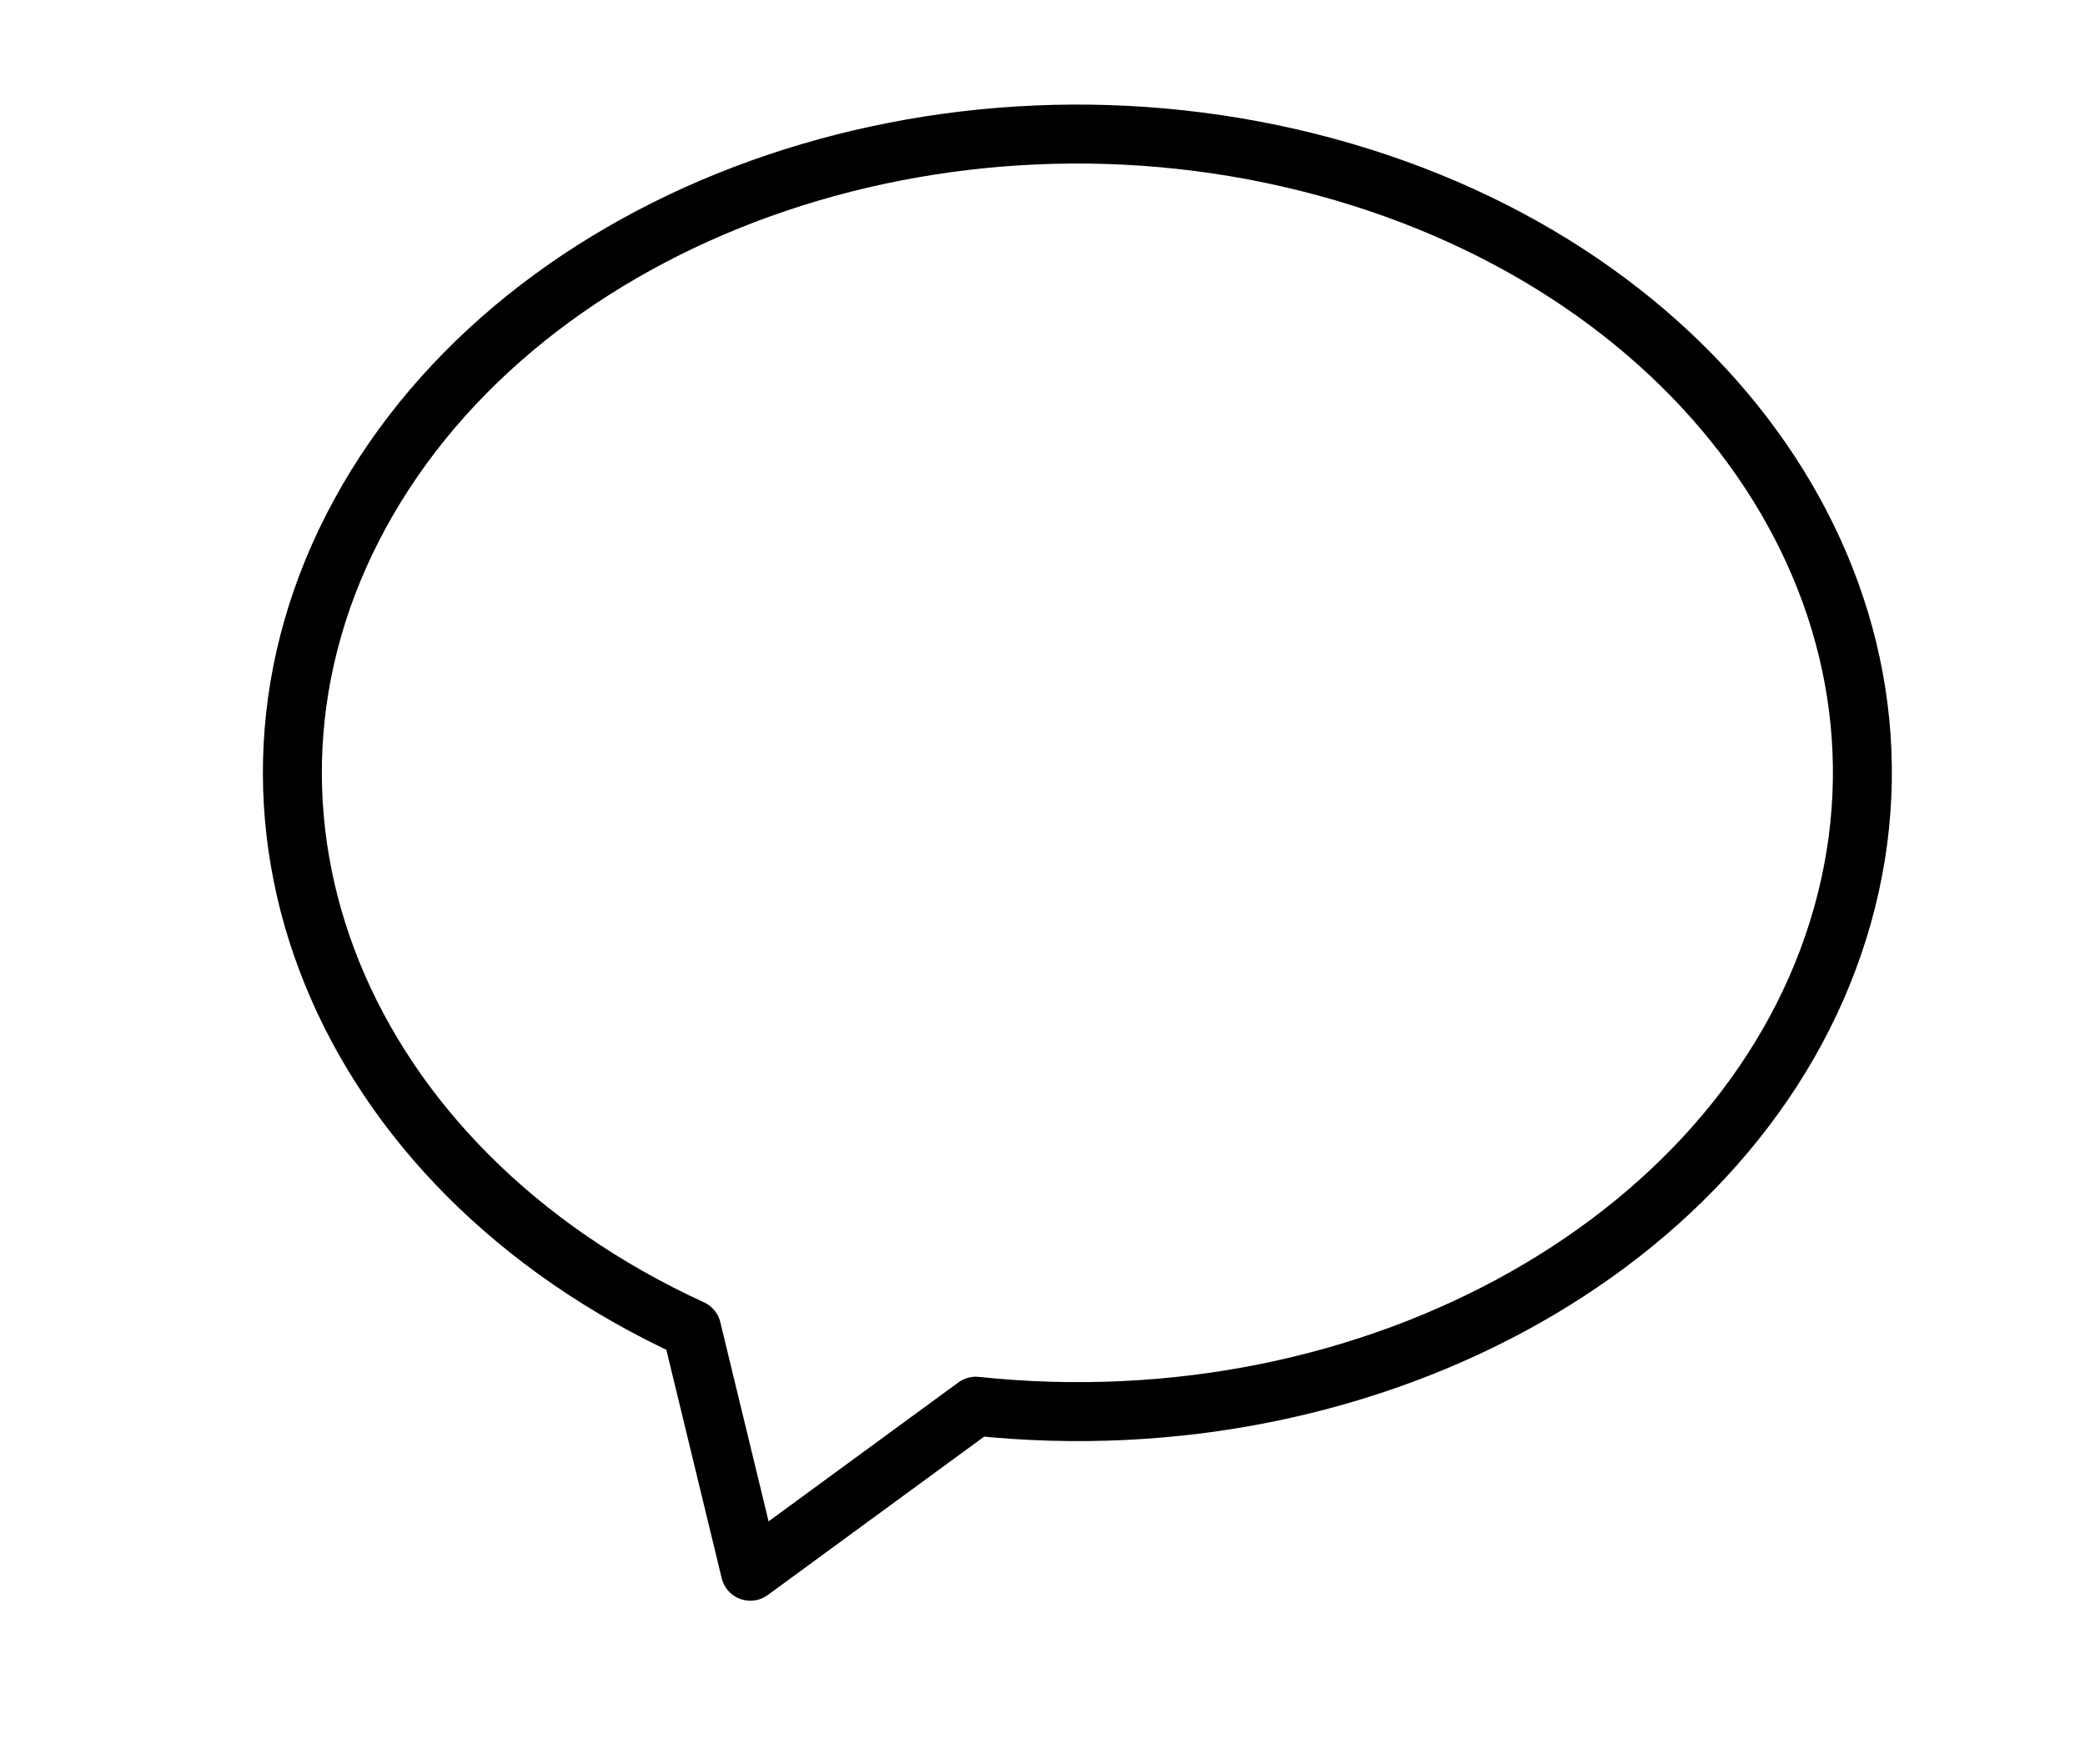
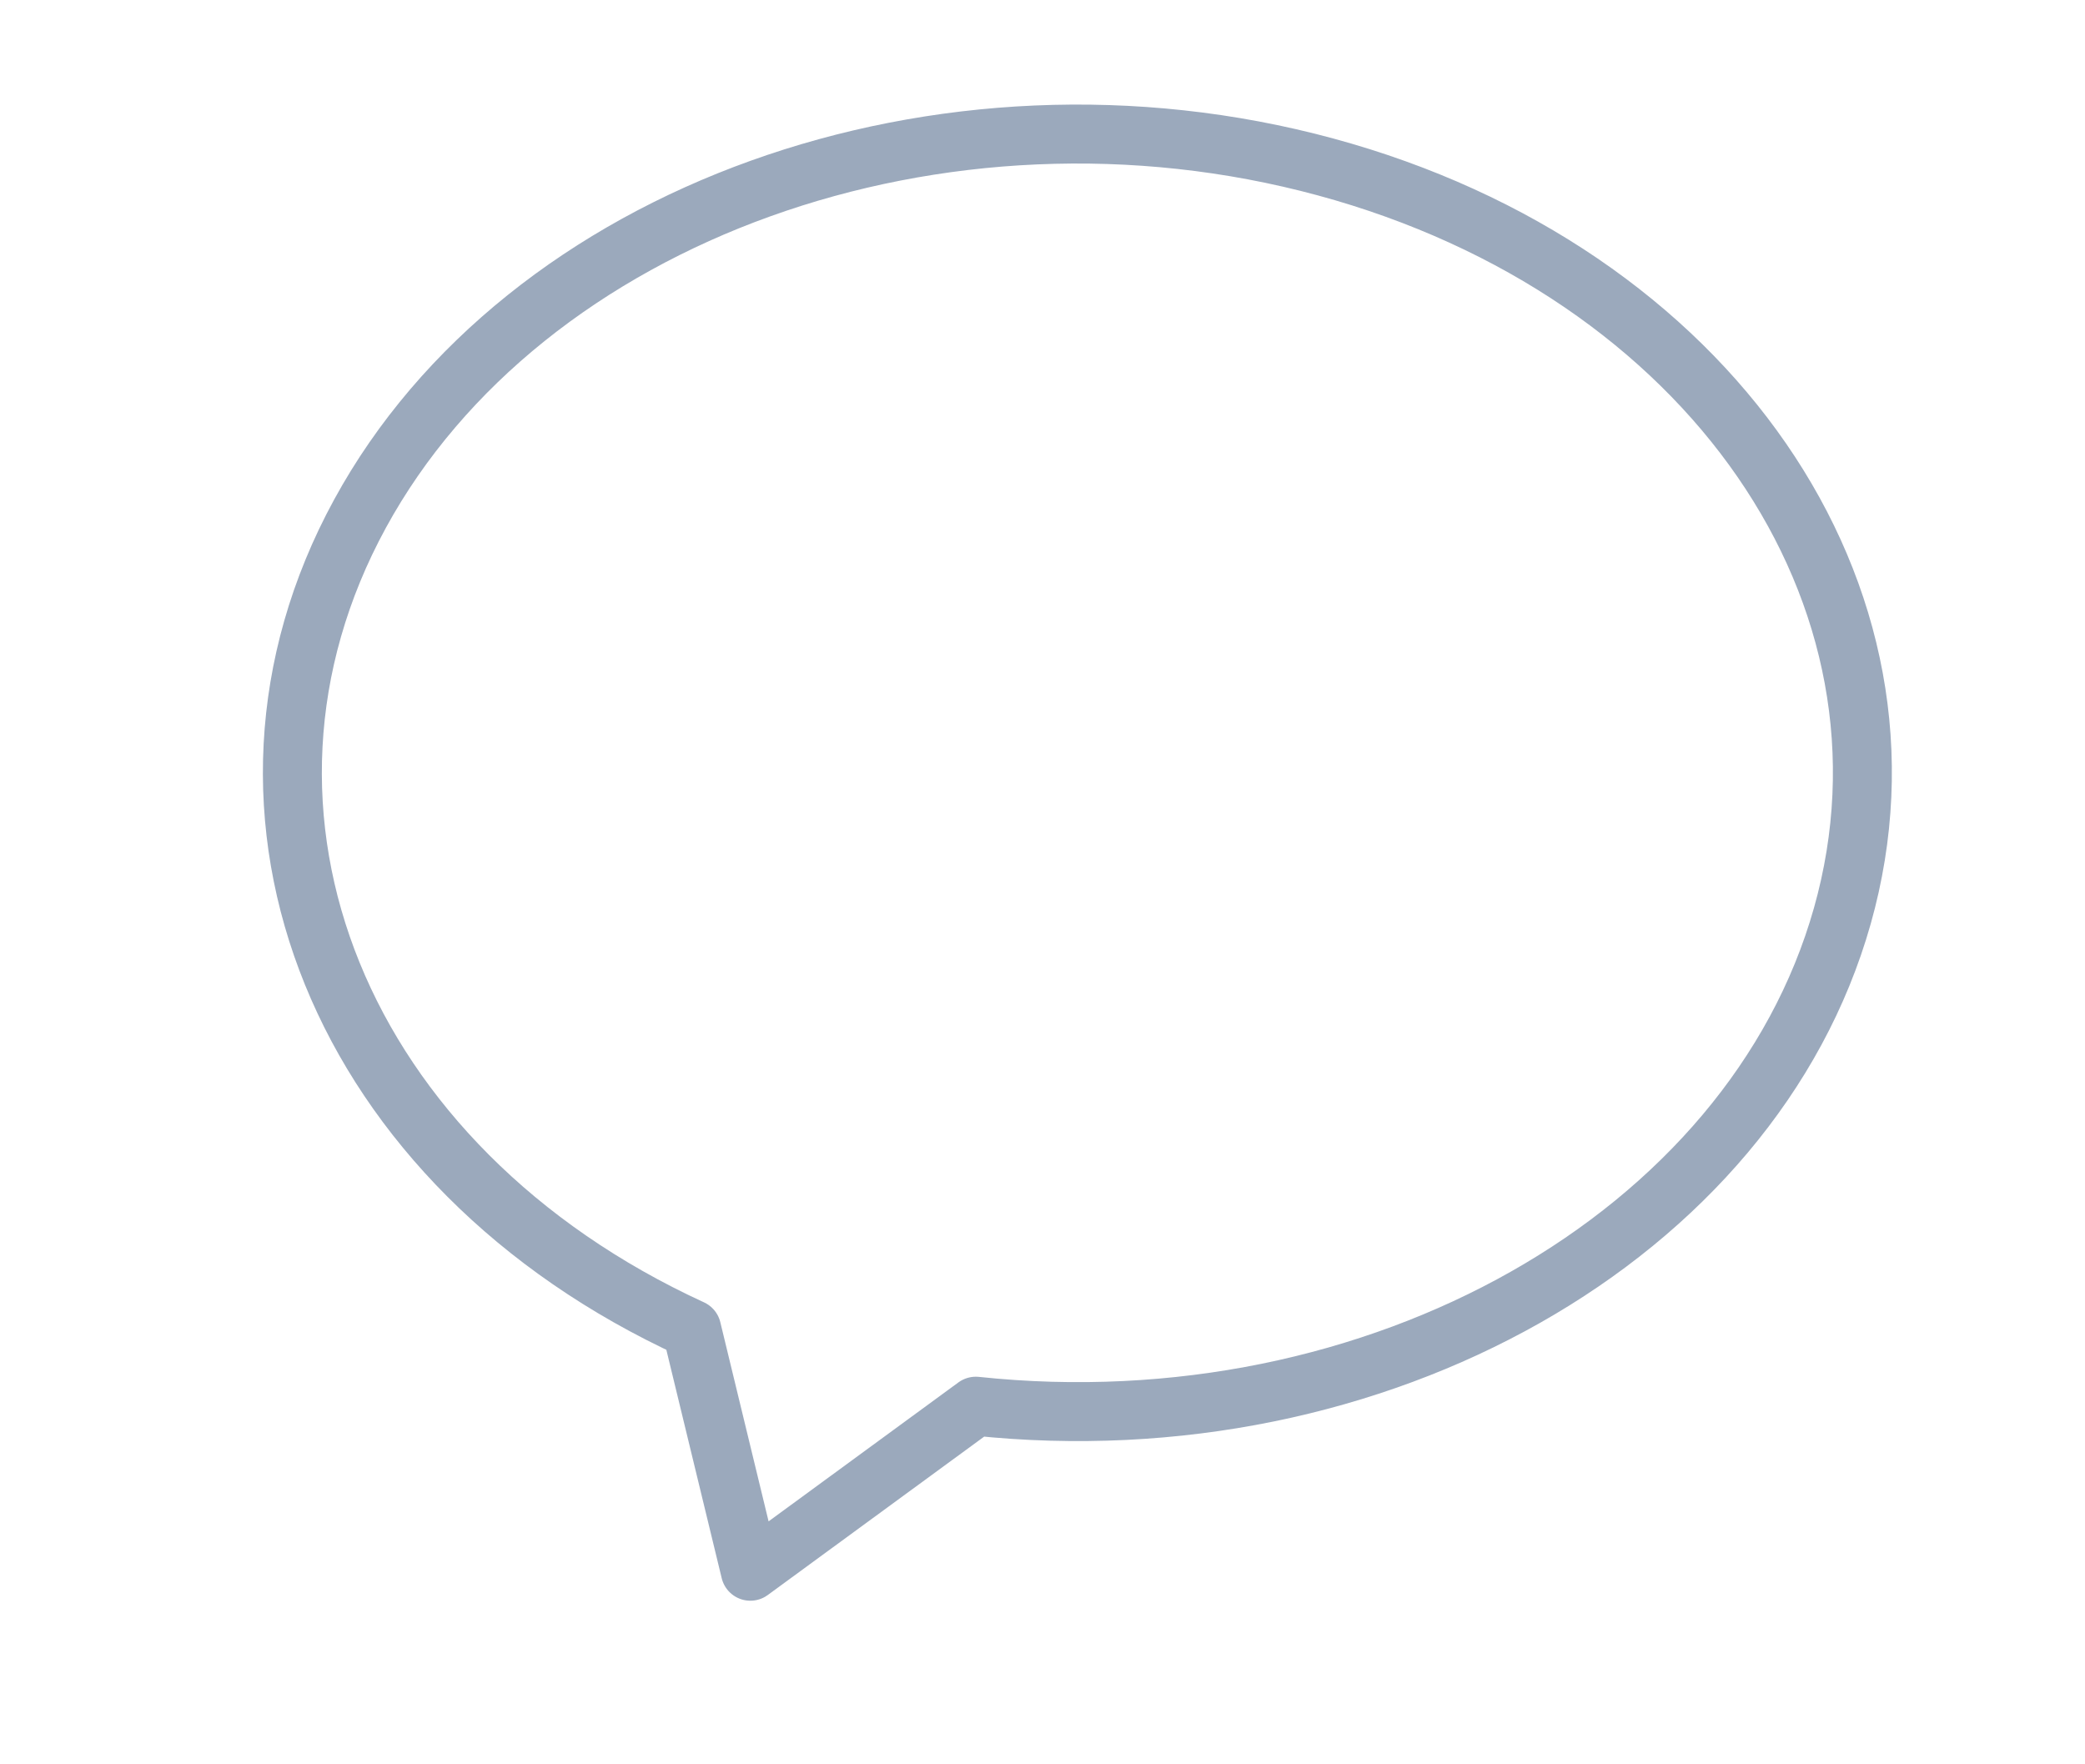
- <svg xmlns="http://www.w3.org/2000/svg" version="1.1" viewBox="0.0 0.0 848.803 717.837" fill="none" stroke="none" stroke-linecap="square" stroke-miterlimit="10">
-   <clipPath id="p.0">
-     <path d="m0 0l848.803 0l0 717.837l-848.803 0l0 -717.837z" clip-rule="nonzero" />
-   </clipPath>
-   <g clip-path="url(#p.0)">
-     <path fill="#000000" fill-opacity="0.0" d="m0 0l848.803 0l0 717.837l-848.803 0z" fill-rule="evenodd" />
-     <path fill="#000000" fill-opacity="0.0" d="m305.467 639.619l-23.891 -98.562c-143.359 -65.823 -201.806 -209.495 -135.025 -331.919c66.78 -122.424 236.932 -183.533 393.093 -141.177c156.161 42.355 247.224 174.314 210.378 304.856c-36.846 130.543 -189.542 216.947 -352.765 199.616z" fill-rule="evenodd" />
-     <path stroke="#000000" stroke-width="24.0" stroke-linejoin="round" stroke-linecap="butt" d="m305.467 639.619l-23.891 -98.562c-143.359 -65.823 -201.806 -209.495 -135.025 -331.919c66.78 -122.424 236.932 -183.533 393.093 -141.177c156.161 42.355 247.224 174.314 210.378 304.856c-36.846 130.543 -189.542 216.947 -352.765 199.616z" fill-rule="evenodd" />
-   </g>
+ <svg xmlns="http://www.w3.org/2000/svg" version="1.1" viewBox="0 0 848.803 717.837" fill="none">
+   <path fill="#000000" fill-opacity="0" d="M0 0h848.803v717.837H0z" />
+   <path d="M305.467 639.619l-23.891-98.562c-143.359-65.823-201.806-209.495-135.025-331.919c66.78-122.424 236.932-183.533 393.093-141.177c156.161 42.355 247.224 174.314 210.378 304.856c-36.846 130.543-189.542 216.947-352.765 199.616z" stroke="#9ba9bc" stroke-width="24" stroke-linejoin="round" stroke-linecap="round" fill="none" />
</svg>
